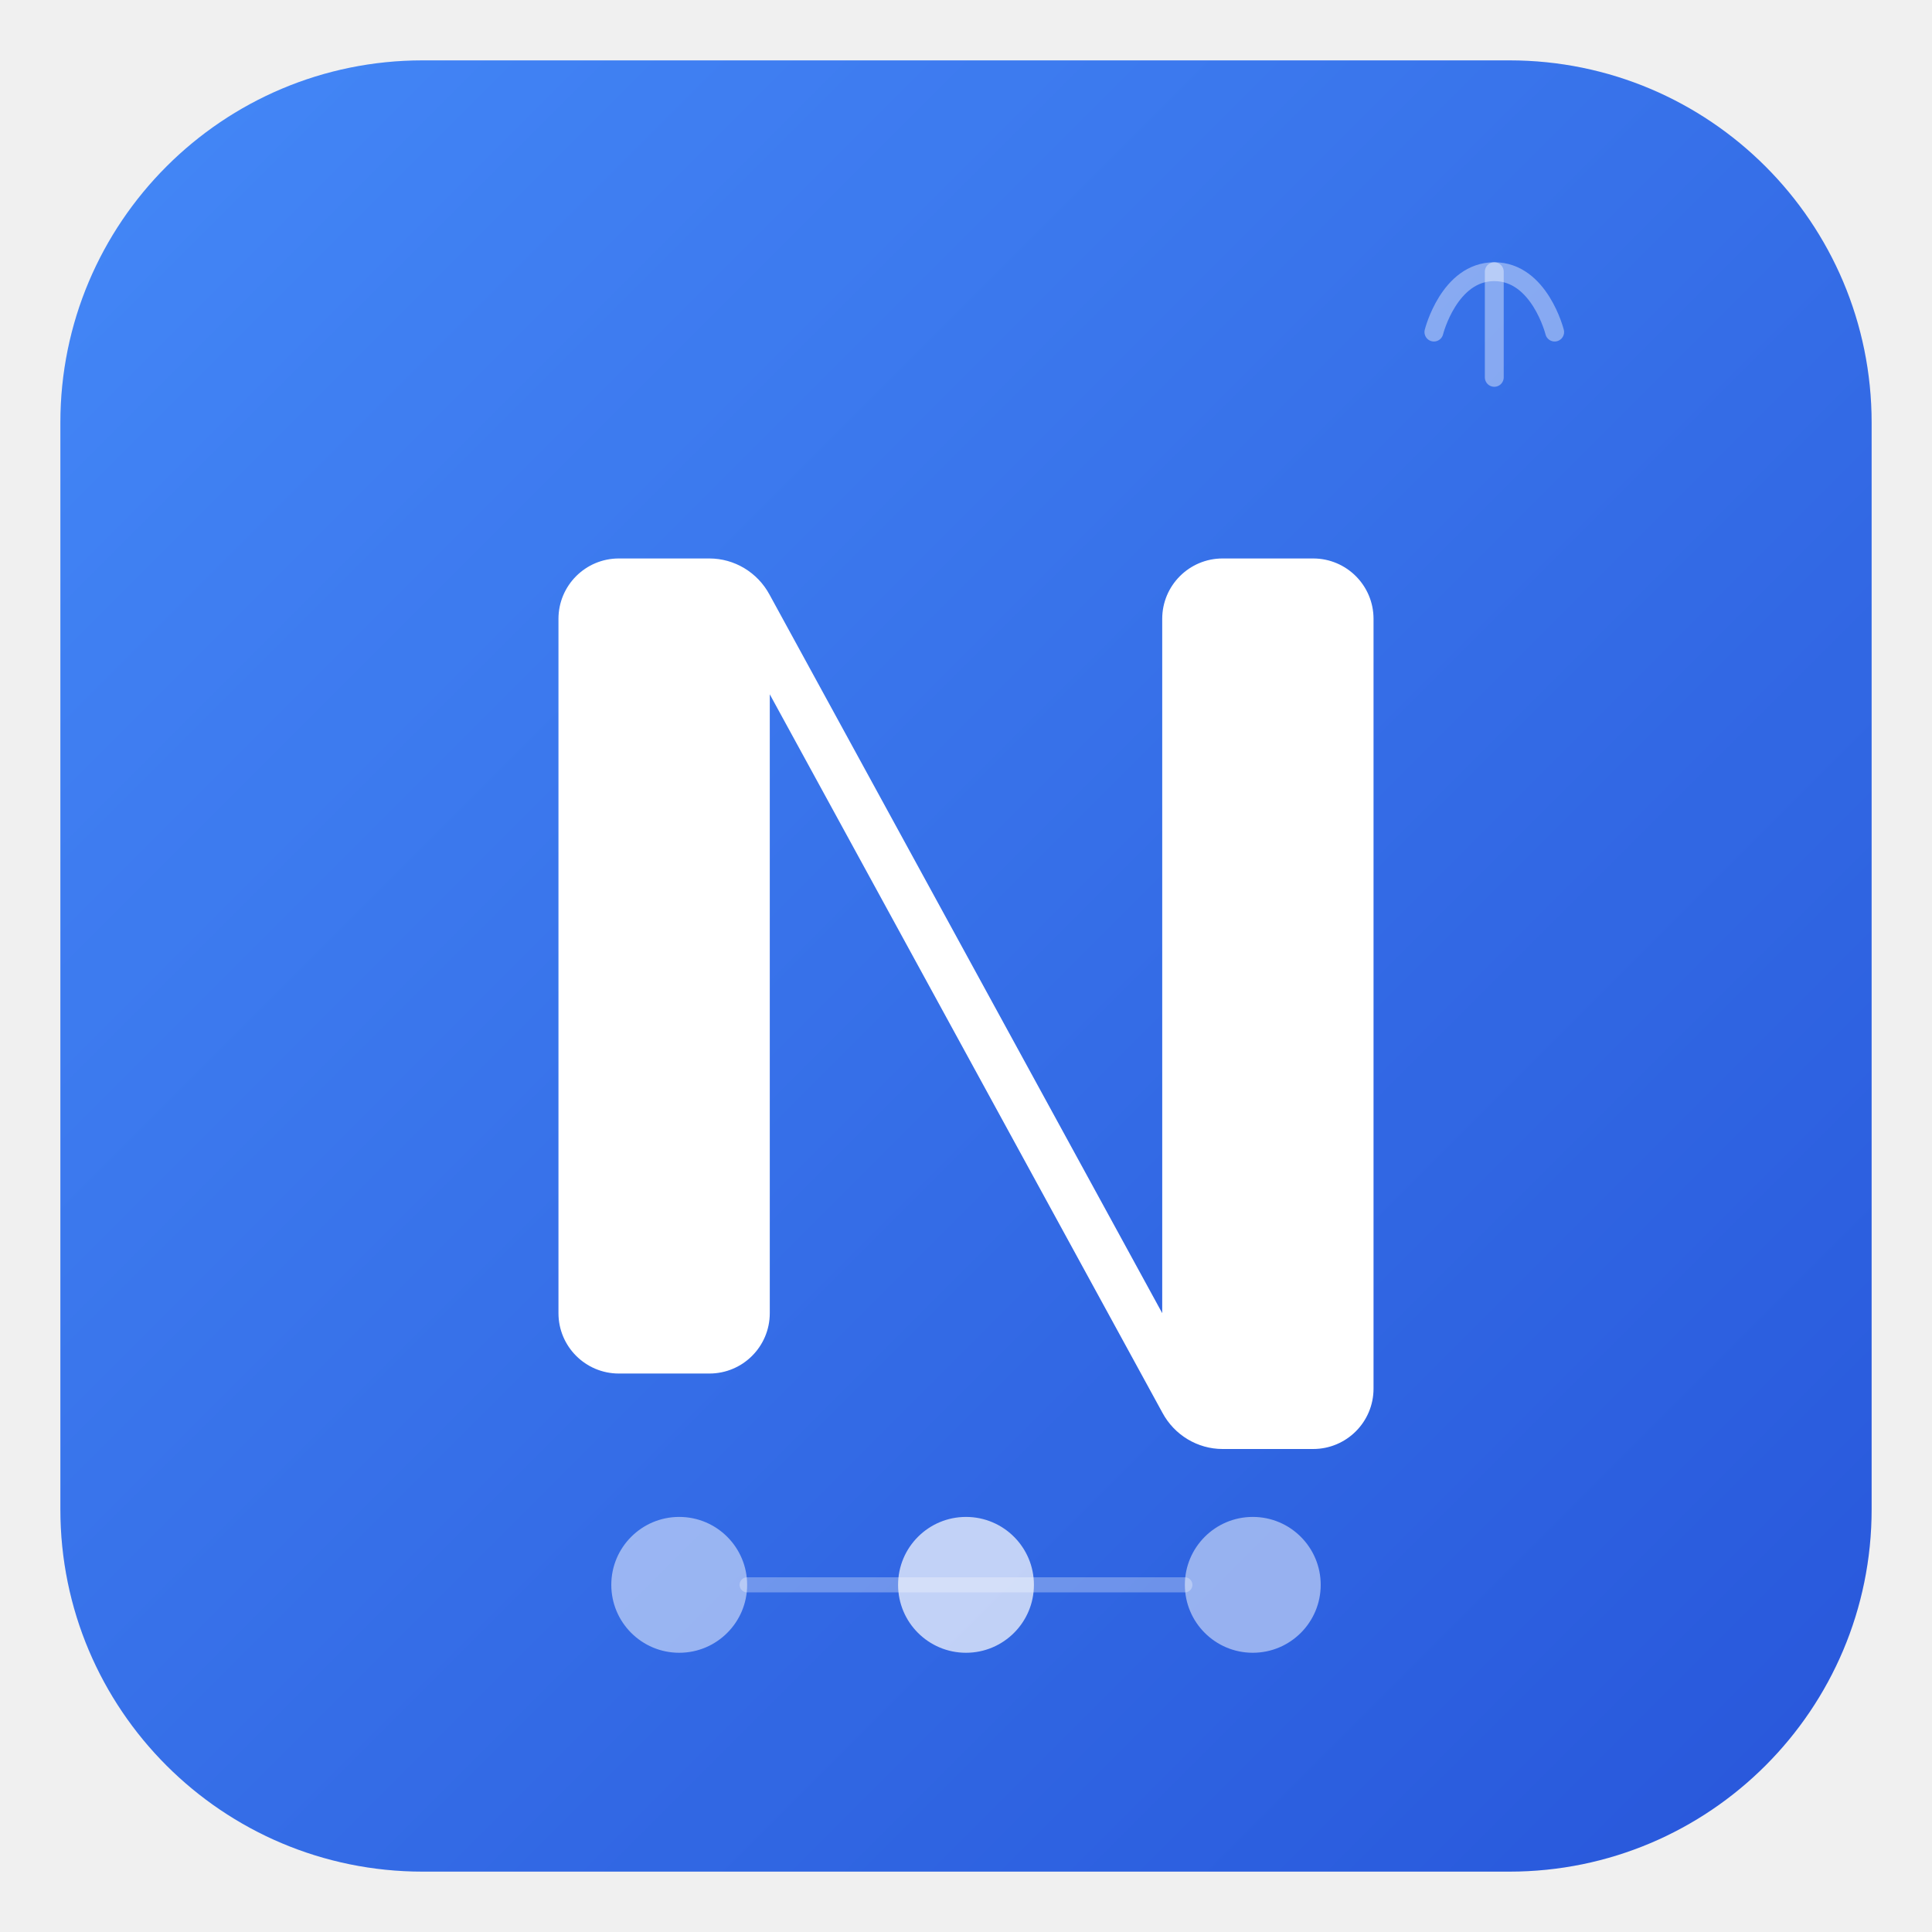
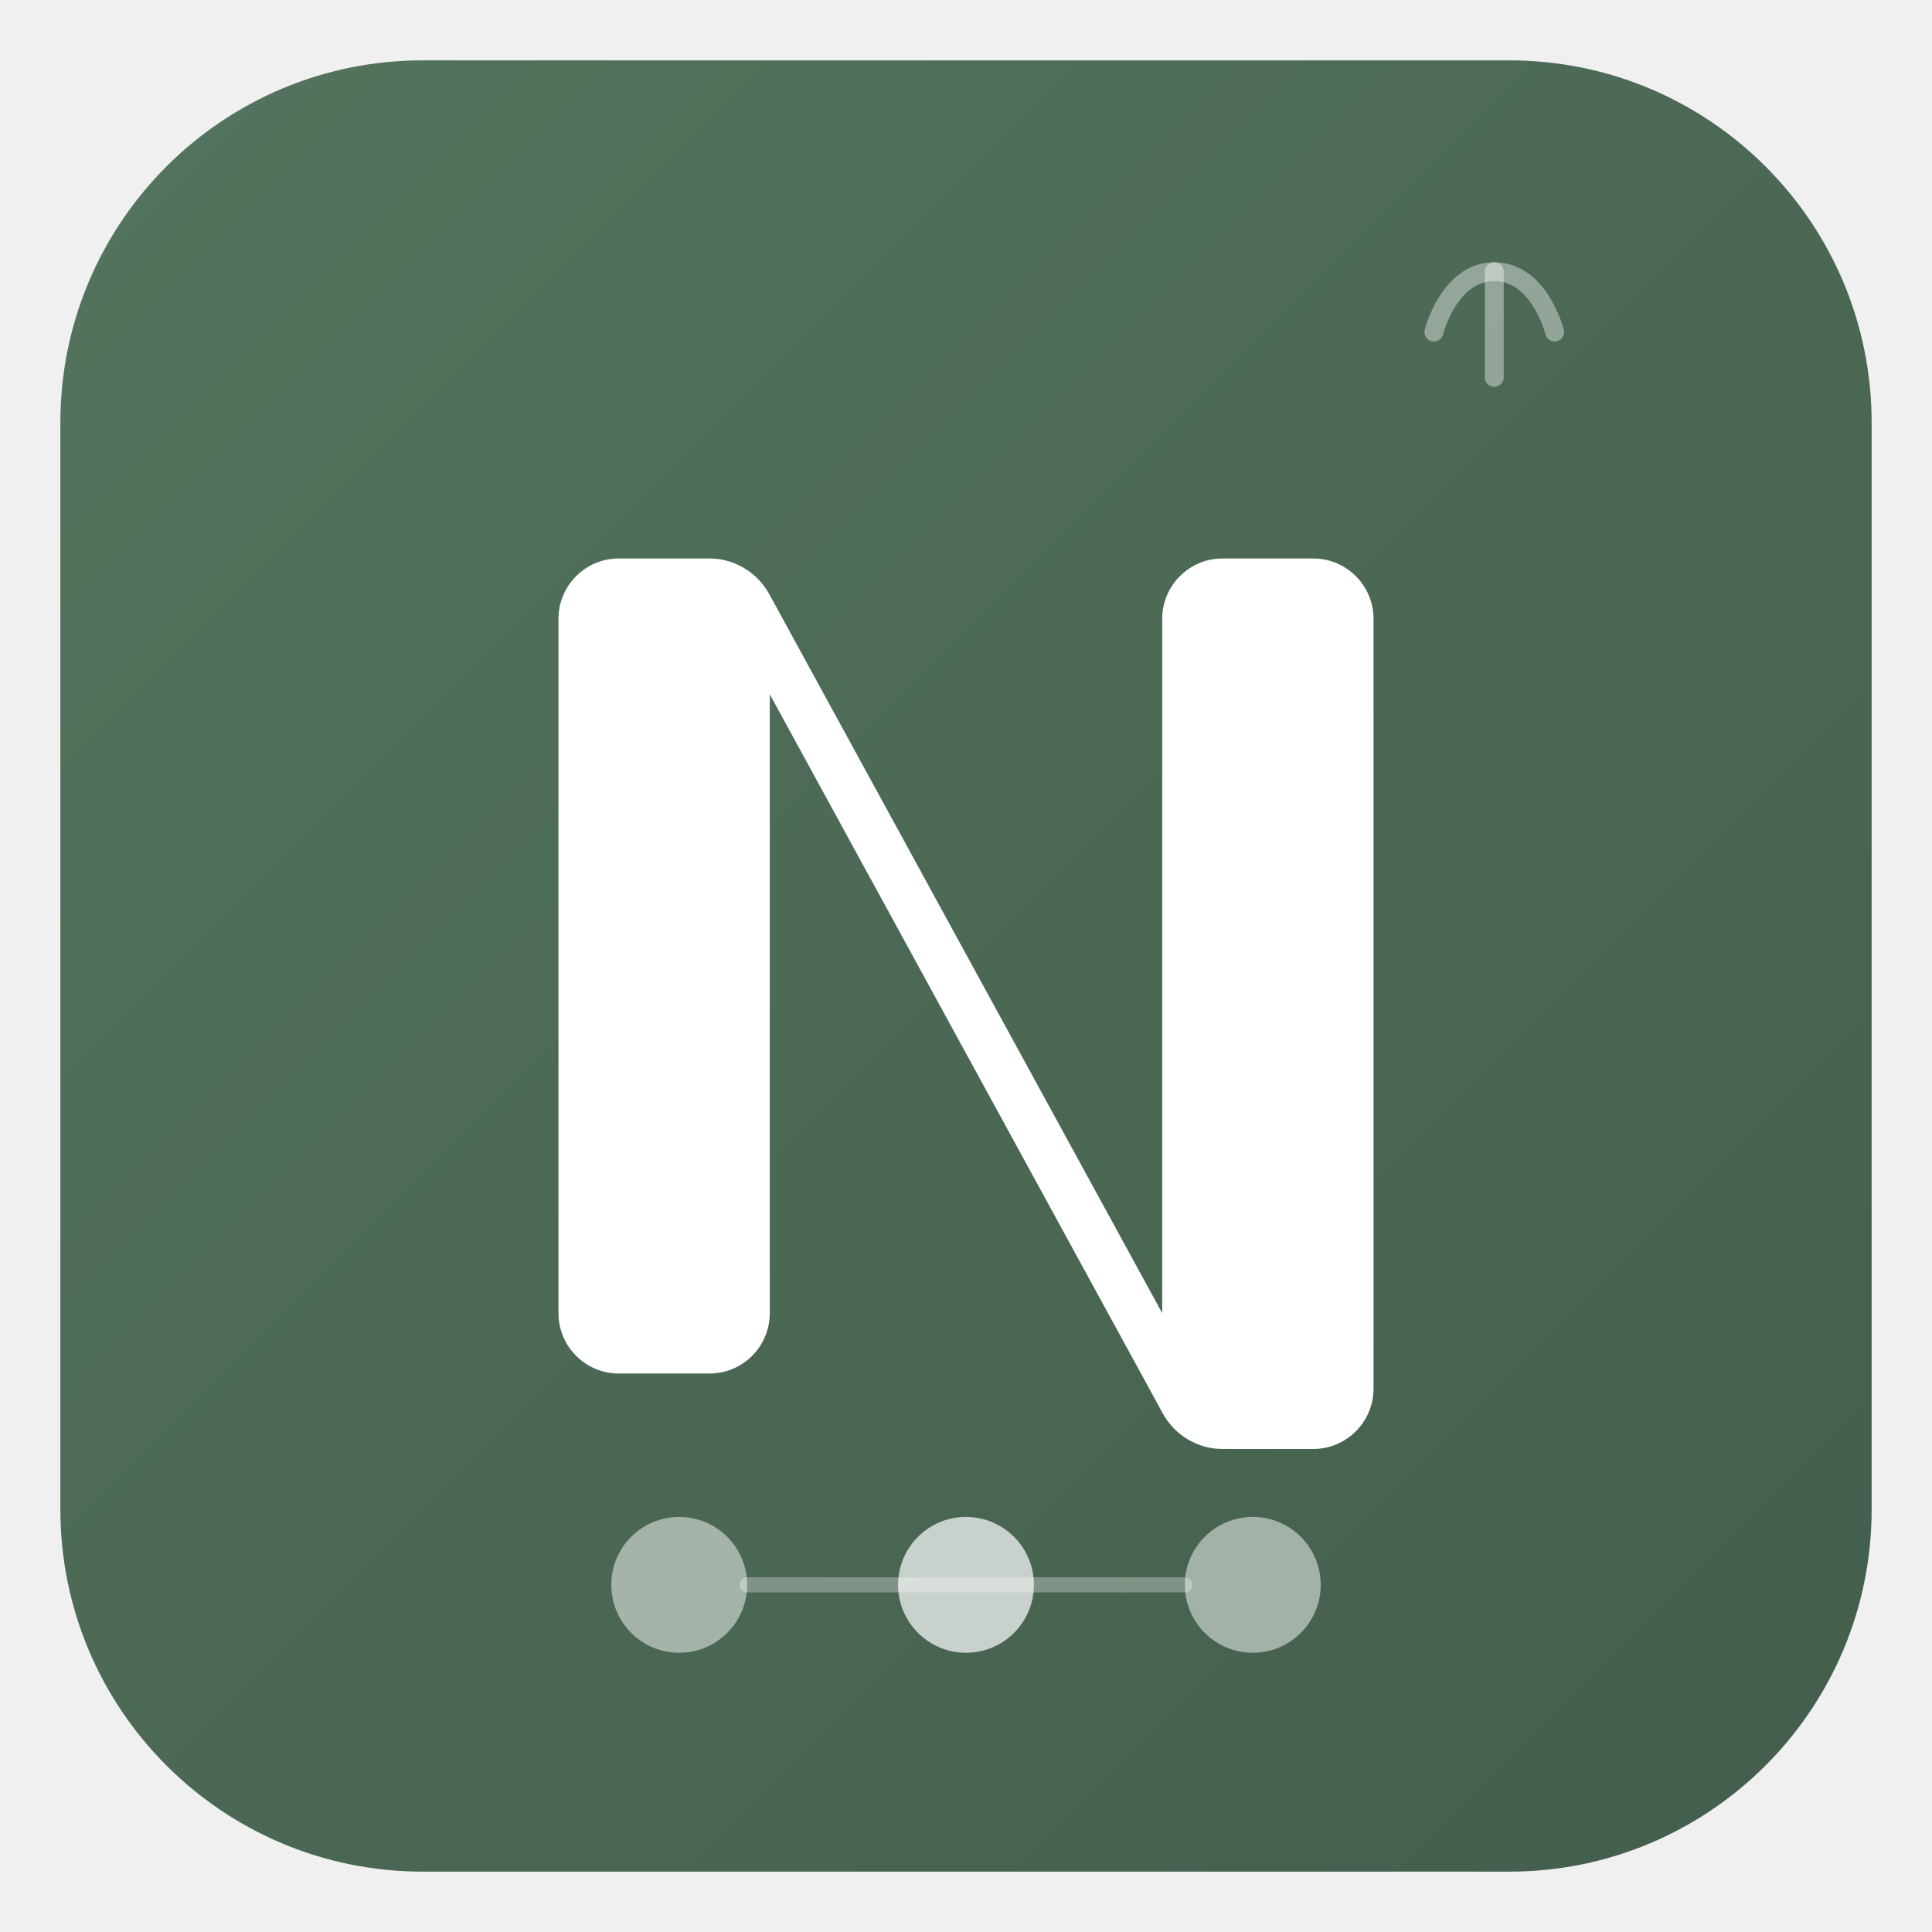
<svg xmlns="http://www.w3.org/2000/svg" viewBox="0 0 512 512" fill="none">
  <defs>
    <linearGradient id="bg" x1="0%" y1="0%" x2="100%" y2="100%">
-       <stop offset="0%" stop-color="#3B82F6" />
-       <stop offset="100%" stop-color="#1D4ED8" />
+       <stop offset="0%" stop-color="#4A6D56" />
+       <stop offset="100%" stop-color="#3A5643" />
    </linearGradient>
    <linearGradient id="accent" x1="0%" y1="0%" x2="100%" y2="100%">
-       <stop offset="0%" stop-color="#60A5FA" />
-       <stop offset="100%" stop-color="#3B82F6" />
+       <stop offset="0%" stop-color="#6B8E77" />
+       <stop offset="100%" stop-color="#4A6D56" />
    </linearGradient>
  </defs>
  <rect x="16" y="16" width="480" height="480" rx="96" fill="url(#bg)" />
  <rect x="16" y="16" width="480" height="480" rx="96" fill="white" opacity="0.05" />
  <path d="M148 368V164C148 155.163 155.163 148 164 148H188C194.627 148 200.762 151.686 203.94 157.6L308 348V164C308 155.163 315.163 148 324 148H348C356.837 148 364 155.163 364 164V368C364 376.837 356.837 384 348 384H324C317.373 384 311.238 380.314 308.06 374.4L204 184V348C204 356.837 196.837 364 188 364H164C155.163 364 148 356.837 148 348V368Z" fill="white" />
  <circle cx="180" cy="420" r="18" fill="white" opacity="0.5" />
  <circle cx="256" cy="420" r="18" fill="white" opacity="0.7" />
  <circle cx="332" cy="420" r="18" fill="white" opacity="0.5" />
  <line x1="198" y1="420" x2="314" y2="420" stroke="white" stroke-width="4" opacity="0.3" stroke-linecap="round" />
  <path d="M380 88C380 88 384 72 396 72C408 72 412 88 412 88" stroke="white" stroke-width="5" stroke-linecap="round" opacity="0.4" />
  <line x1="396" y1="72" x2="396" y2="100" stroke="white" stroke-width="5" stroke-linecap="round" opacity="0.4" />
</svg>
